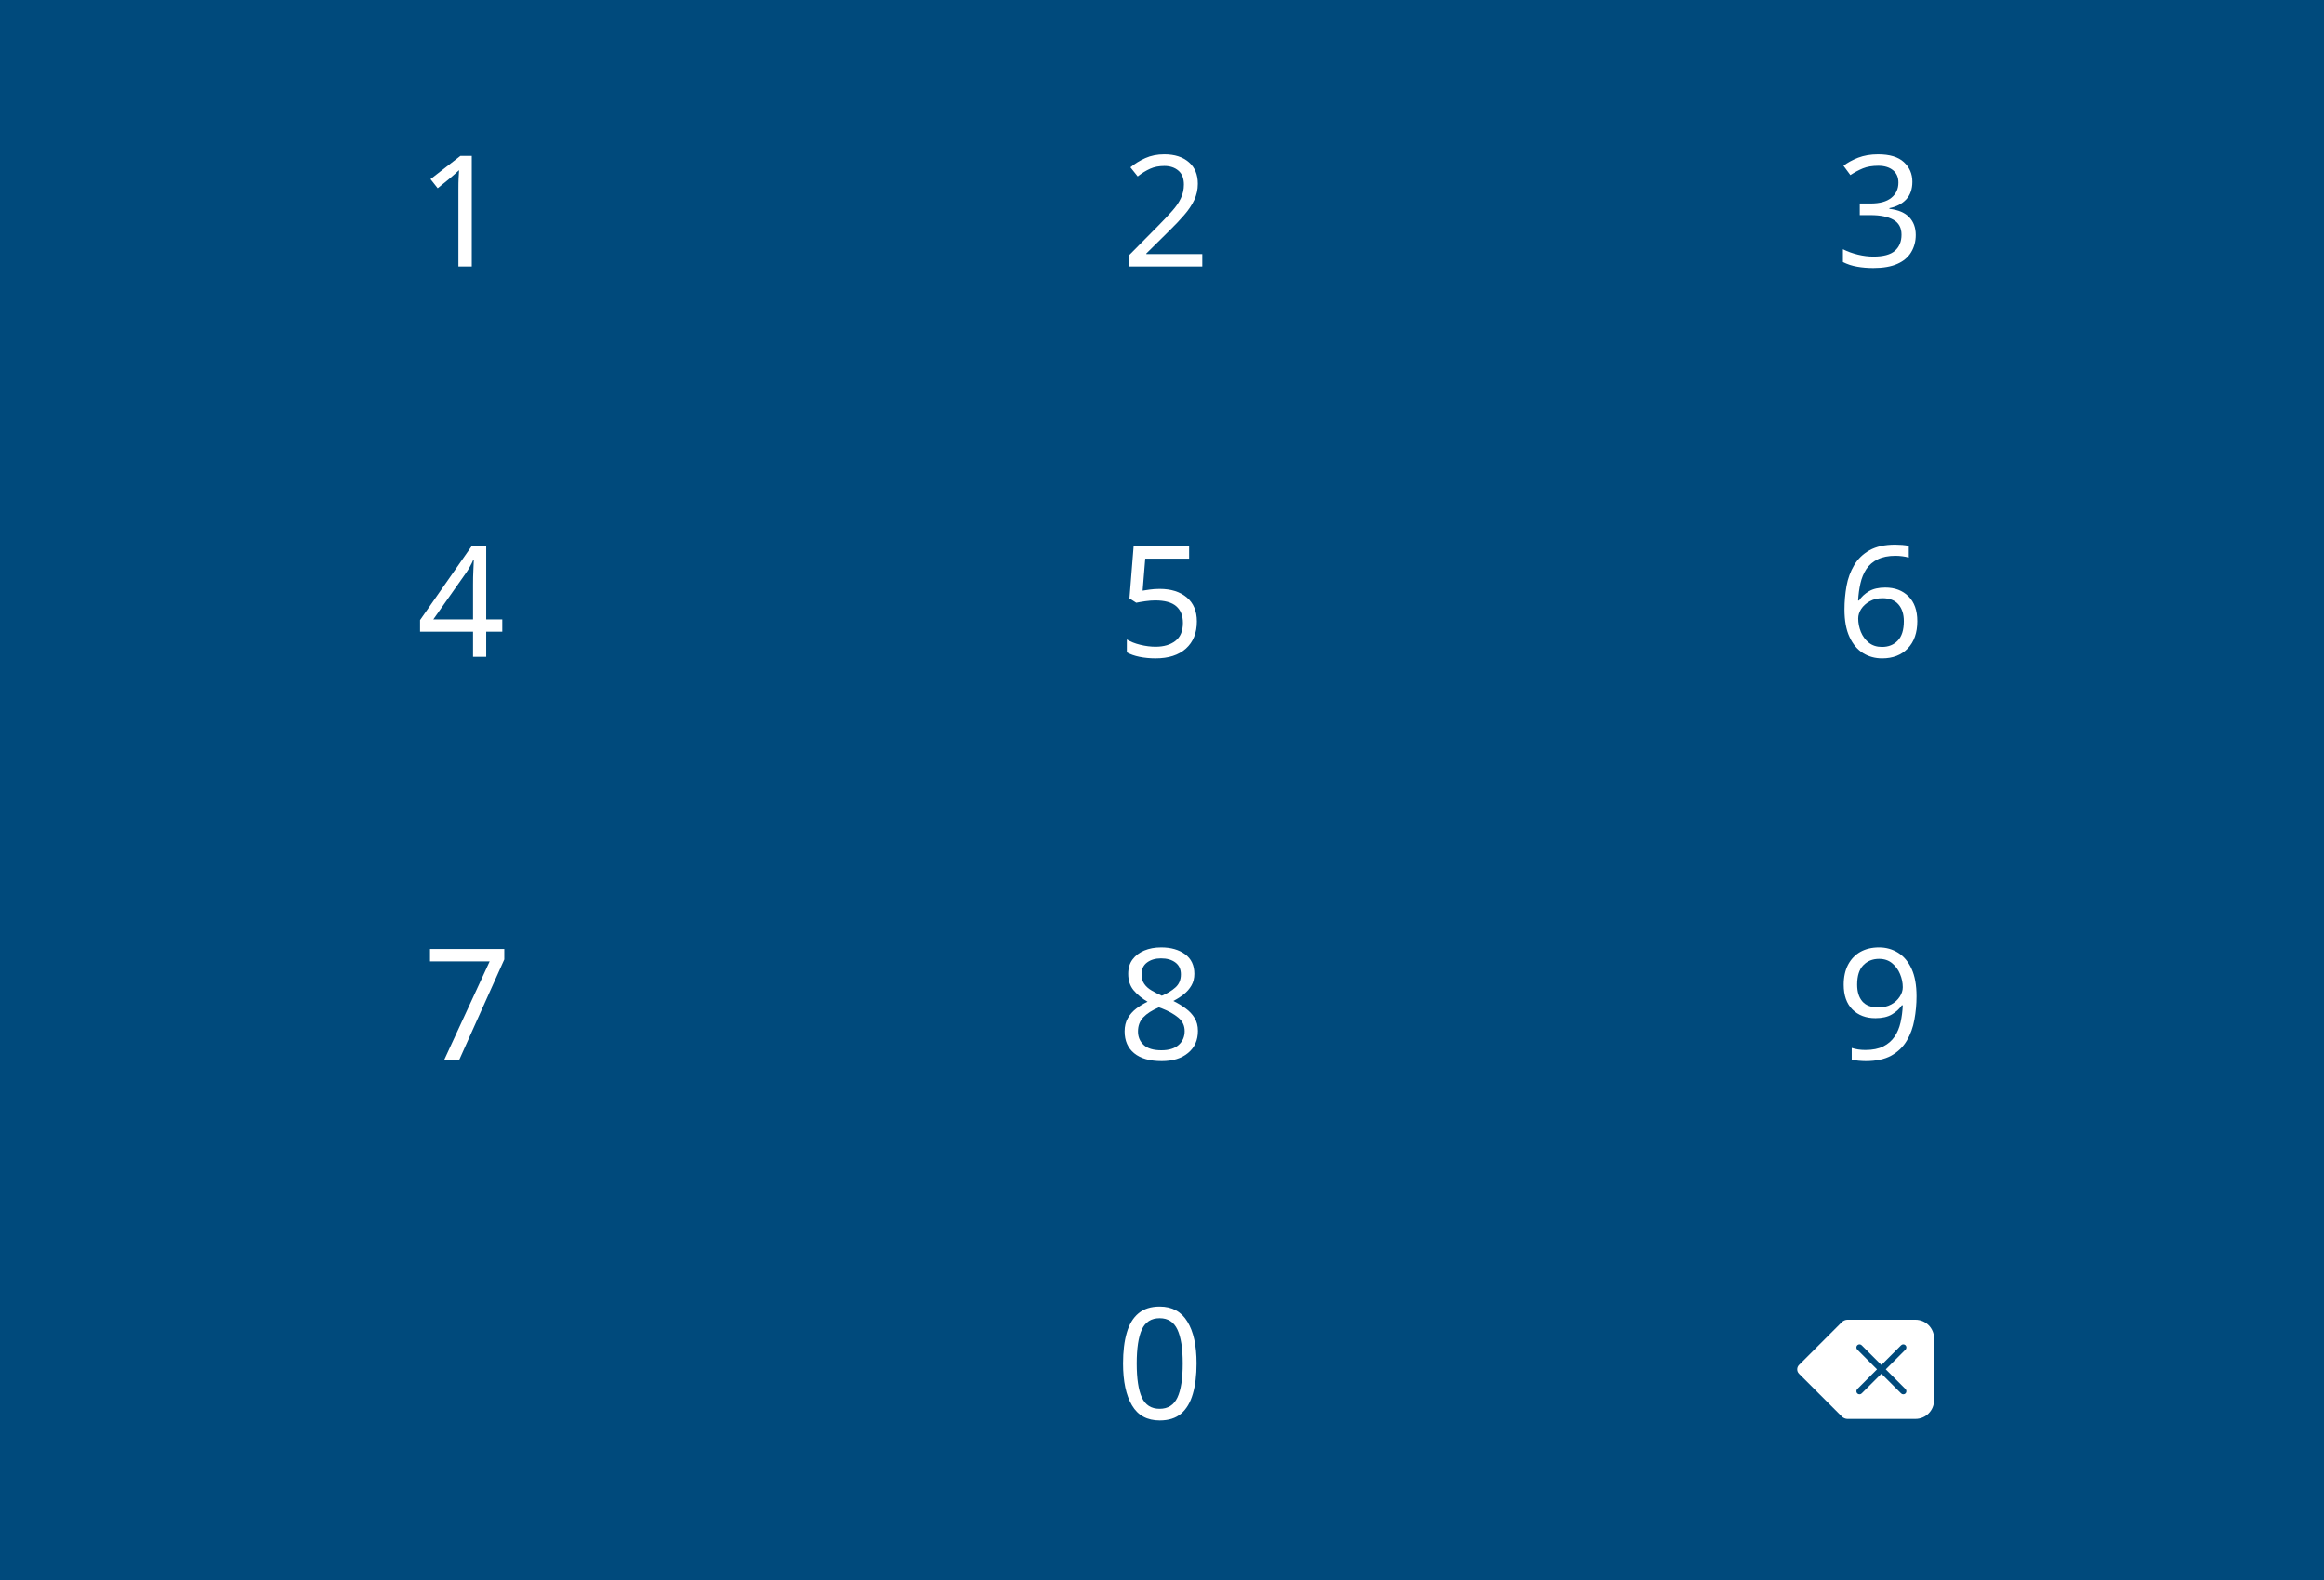
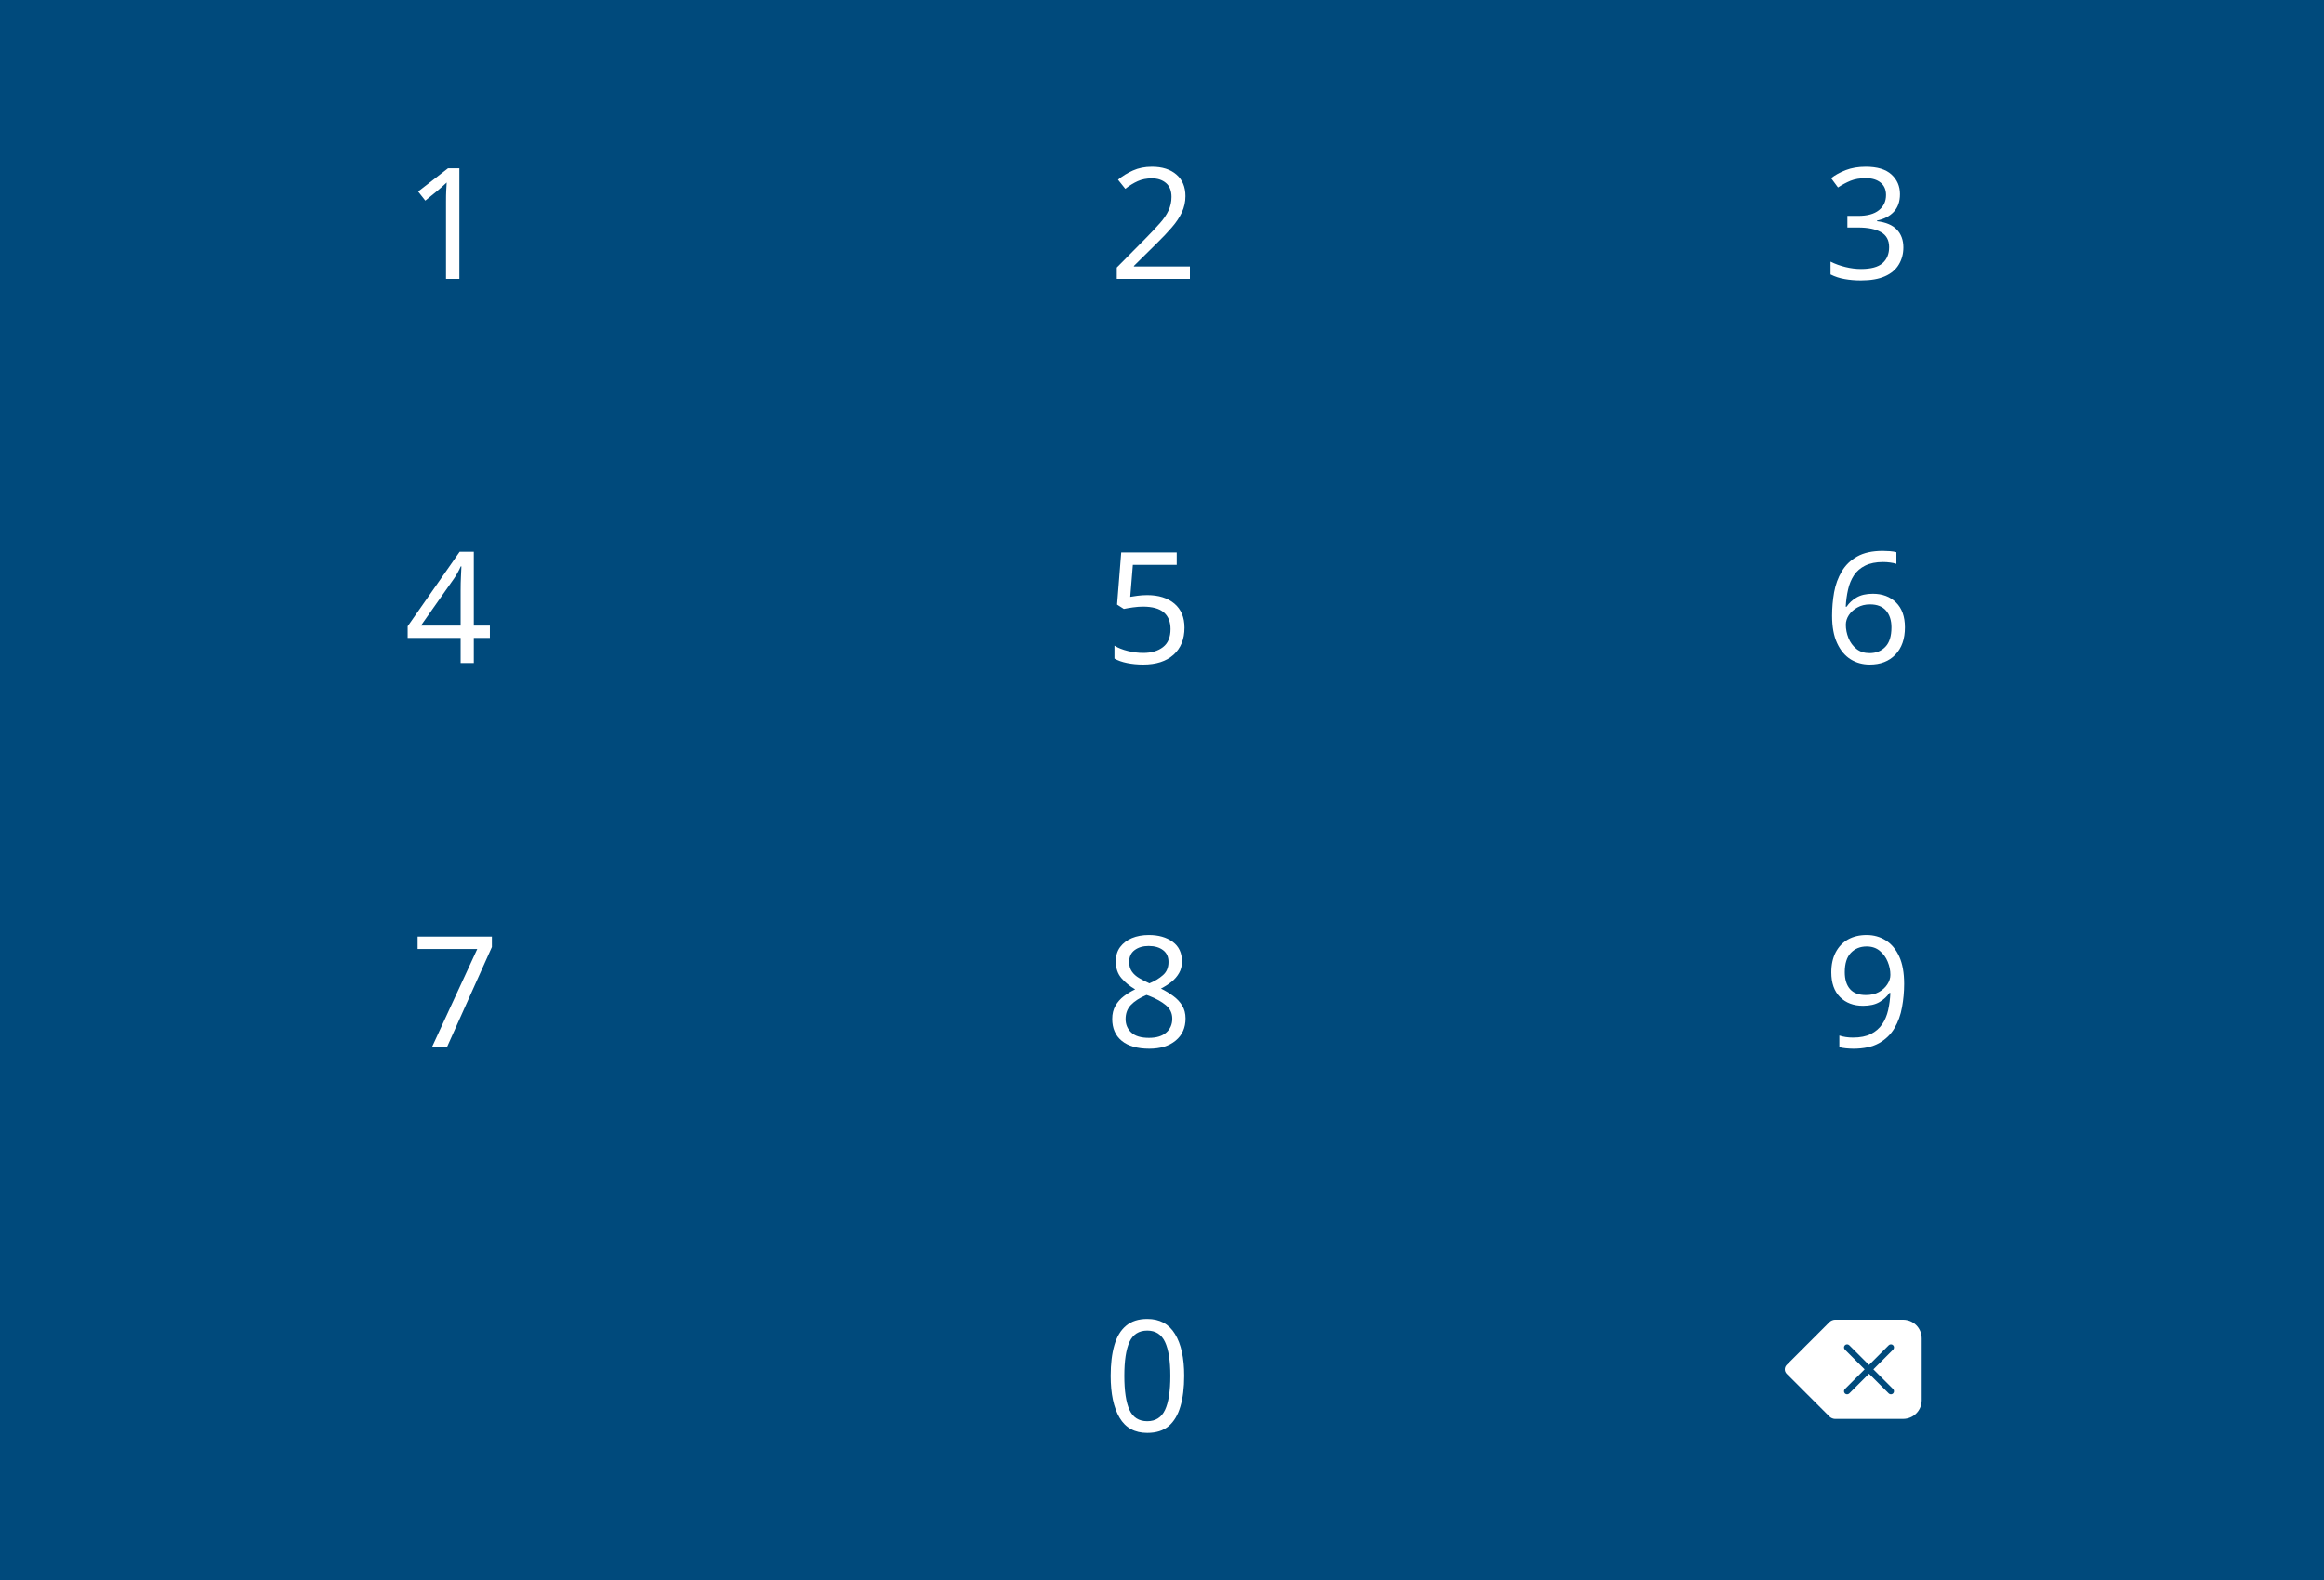
<svg xmlns="http://www.w3.org/2000/svg" width="375px" height="255px" viewBox="0 0 375 255" version="1.1">
  <defs />
  <g id="iOS" stroke="none" stroke-width="1" fill="none" fill-rule="evenodd">
    <g id="PIN" transform="translate(0, -412)">
      <g id="keypad" transform="translate(0, 412)">
        <rect id="Rectangle-2" fill="#004A7C" x="0" y="0" width="375" height="255" />
-         <g id="Group" transform="translate(67, 18)" font-size="25" font-family="Montserrat-Regular, Montserrat" fill="#FFFFFF" font-weight="normal">
-           <text id="1">
-             <tspan x="0.25" y="25">1</tspan>
-           </text>
-           <text id="2">
-             <tspan x="114" y="25">2</tspan>
-           </text>
-           <text id="3">
-             <tspan x="229.25" y="25">3</tspan>
-           </text>
-           <text id="4">
-             <tspan x="0.25" y="88">4</tspan>
-           </text>
-           <text id="5">
-             <tspan x="113.25" y="88">5</tspan>
-           </text>
-           <text id="6">
-             <tspan x="229.25" y="88">6</tspan>
-           </text>
-           <text id="7">
-             <tspan x="1.292" y="153">7</tspan>
-           </text>
-           <text id="8">
-             <tspan x="113.25" y="153">8</tspan>
-           </text>
-           <text id="9">
-             <tspan x="229.25" y="153">9</tspan>
-           </text>
-           <text id="0">
-             <tspan x="113" y="211">0</tspan>
-           </text>
+         <g id="Group" transform="translate(65, 20)" fill="#FFFFFF">
+           <g id="Group-4" font-size="25" font-family="Montserrat-Regular, Montserrat" font-weight="normal">
+             <text id="1">
+               <tspan x="0.25" y="25">1</tspan>
+             </text>
+             <text id="2">
+               <tspan x="114" y="25">2</tspan>
+             </text>
+             <text id="3">
+               <tspan x="229.25" y="25">3</tspan>
+             </text>
+           </g>
+           <g id="Group-5" transform="translate(0, 62)" font-size="25" font-family="Montserrat-Regular, Montserrat" font-weight="normal">
+             <text id="4">
+               <tspan x="0.25" y="25">4</tspan>
+             </text>
+             <text id="5">
+               <tspan x="113.25" y="25">5</tspan>
+             </text>
+             <text id="6">
+               <tspan x="229.25" y="25">6</tspan>
+             </text>
+           </g>
+           <g id="Group-6" transform="translate(1, 124)" font-size="25" font-family="Montserrat-Regular, Montserrat" font-weight="normal">
+             <text id="7">
+               <tspan x="0.292" y="25">7</tspan>
+             </text>
+             <text id="8">
+               <tspan x="112.25" y="25">8</tspan>
+             </text>
+             <text id="9">
+               <tspan x="228.25" y="25">9</tspan>
+             </text>
+           </g>
+           <g id="Group-7" transform="translate(113, 186)">
+             <text id="0" font-family="Montserrat-Regular, Montserrat" font-size="25" font-weight="normal">
+               <tspan x="0" y="25">0</tspan>
+             </text>
+             <path d="M124.289,15 L127.47,11.819 C127.662,11.627 127.666,11.306 127.471,11.111 C127.282,10.921 126.959,10.916 126.763,11.112 L123.582,14.293 L120.401,11.112 C120.209,10.92 119.888,10.916 119.693,11.111 C119.503,11.3 119.498,11.623 119.694,11.819 L122.875,15 L119.694,18.181 C119.502,18.373 119.498,18.694 119.693,18.889 C119.882,19.079 120.205,19.084 120.401,18.888 L123.582,15.707 L126.763,18.888 C126.955,19.08 127.276,19.084 127.471,18.889 C127.661,18.7 127.666,18.377 127.47,18.181 L124.289,15 Z M110.292,15.71 C109.9,15.318 109.906,14.676 110.292,14.29 L117.228,7.354 C117.423,7.159 117.81,7 118.081,7 L129.078,7 C130.737,7 132.082,8.337 132.082,10.009 L132.082,19.991 C132.082,21.653 130.744,23 129.078,23 L118.081,23 C117.805,23 117.429,22.847 117.228,22.646 L110.292,15.71 Z" id="Back" />
+           </g>
        </g>
-         <path d="M304.289,221 L307.47,217.819 C307.662,217.627 307.666,217.306 307.471,217.111 C307.282,216.921 306.959,216.916 306.763,217.112 L303.582,220.293 L300.401,217.112 C300.209,216.92 299.888,216.916 299.693,217.111 C299.503,217.3 299.498,217.623 299.694,217.819 L302.875,221 L299.694,224.181 C299.502,224.373 299.498,224.694 299.693,224.889 C299.882,225.079 300.205,225.084 300.401,224.888 L303.582,221.707 L306.763,224.888 C306.955,225.08 307.276,225.084 307.471,224.889 C307.661,224.7 307.666,224.377 307.47,224.181 L304.289,221 Z M290.292,221.71 C289.9,221.318 289.906,220.676 290.292,220.29 L297.228,213.354 C297.423,213.159 297.81,213 298.081,213 L309.078,213 C310.737,213 312.082,214.337 312.082,216.009 L312.082,225.991 C312.082,227.653 310.744,229 309.078,229 L298.081,229 C297.805,229 297.429,228.847 297.228,228.646 L290.292,221.71 Z" id="Back" fill="#FFFFFF" />
      </g>
    </g>
  </g>
</svg>
